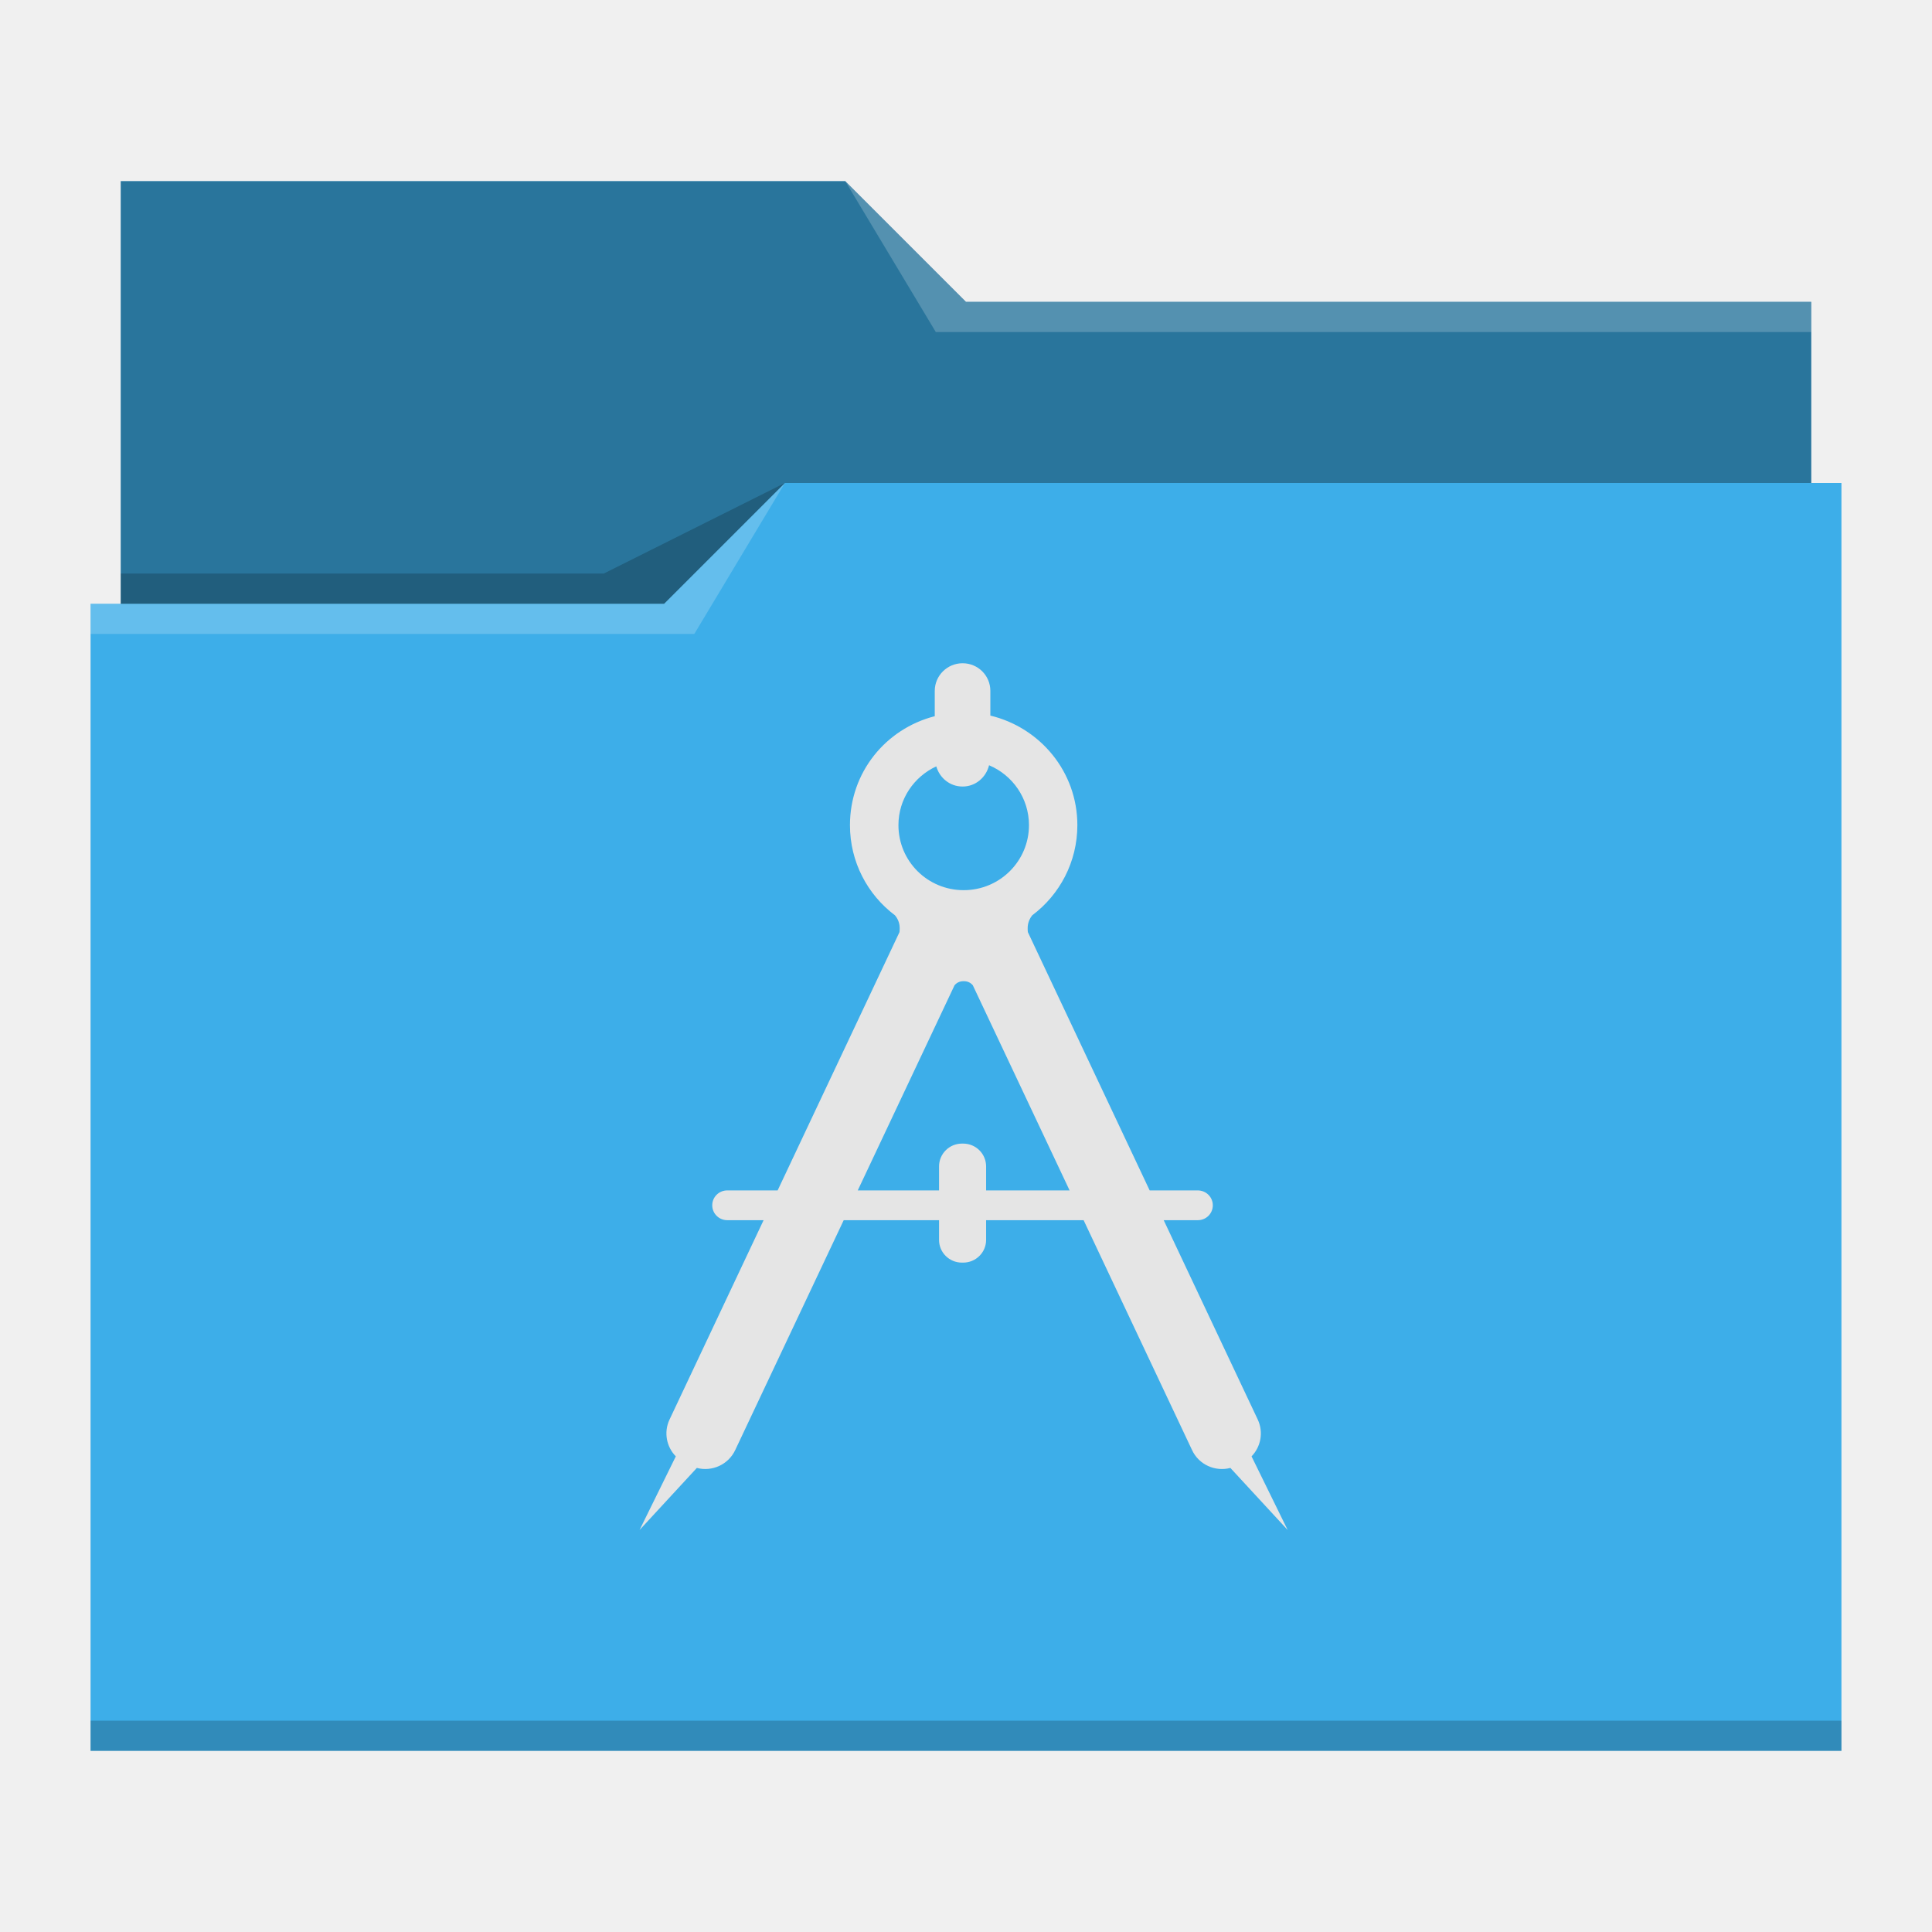
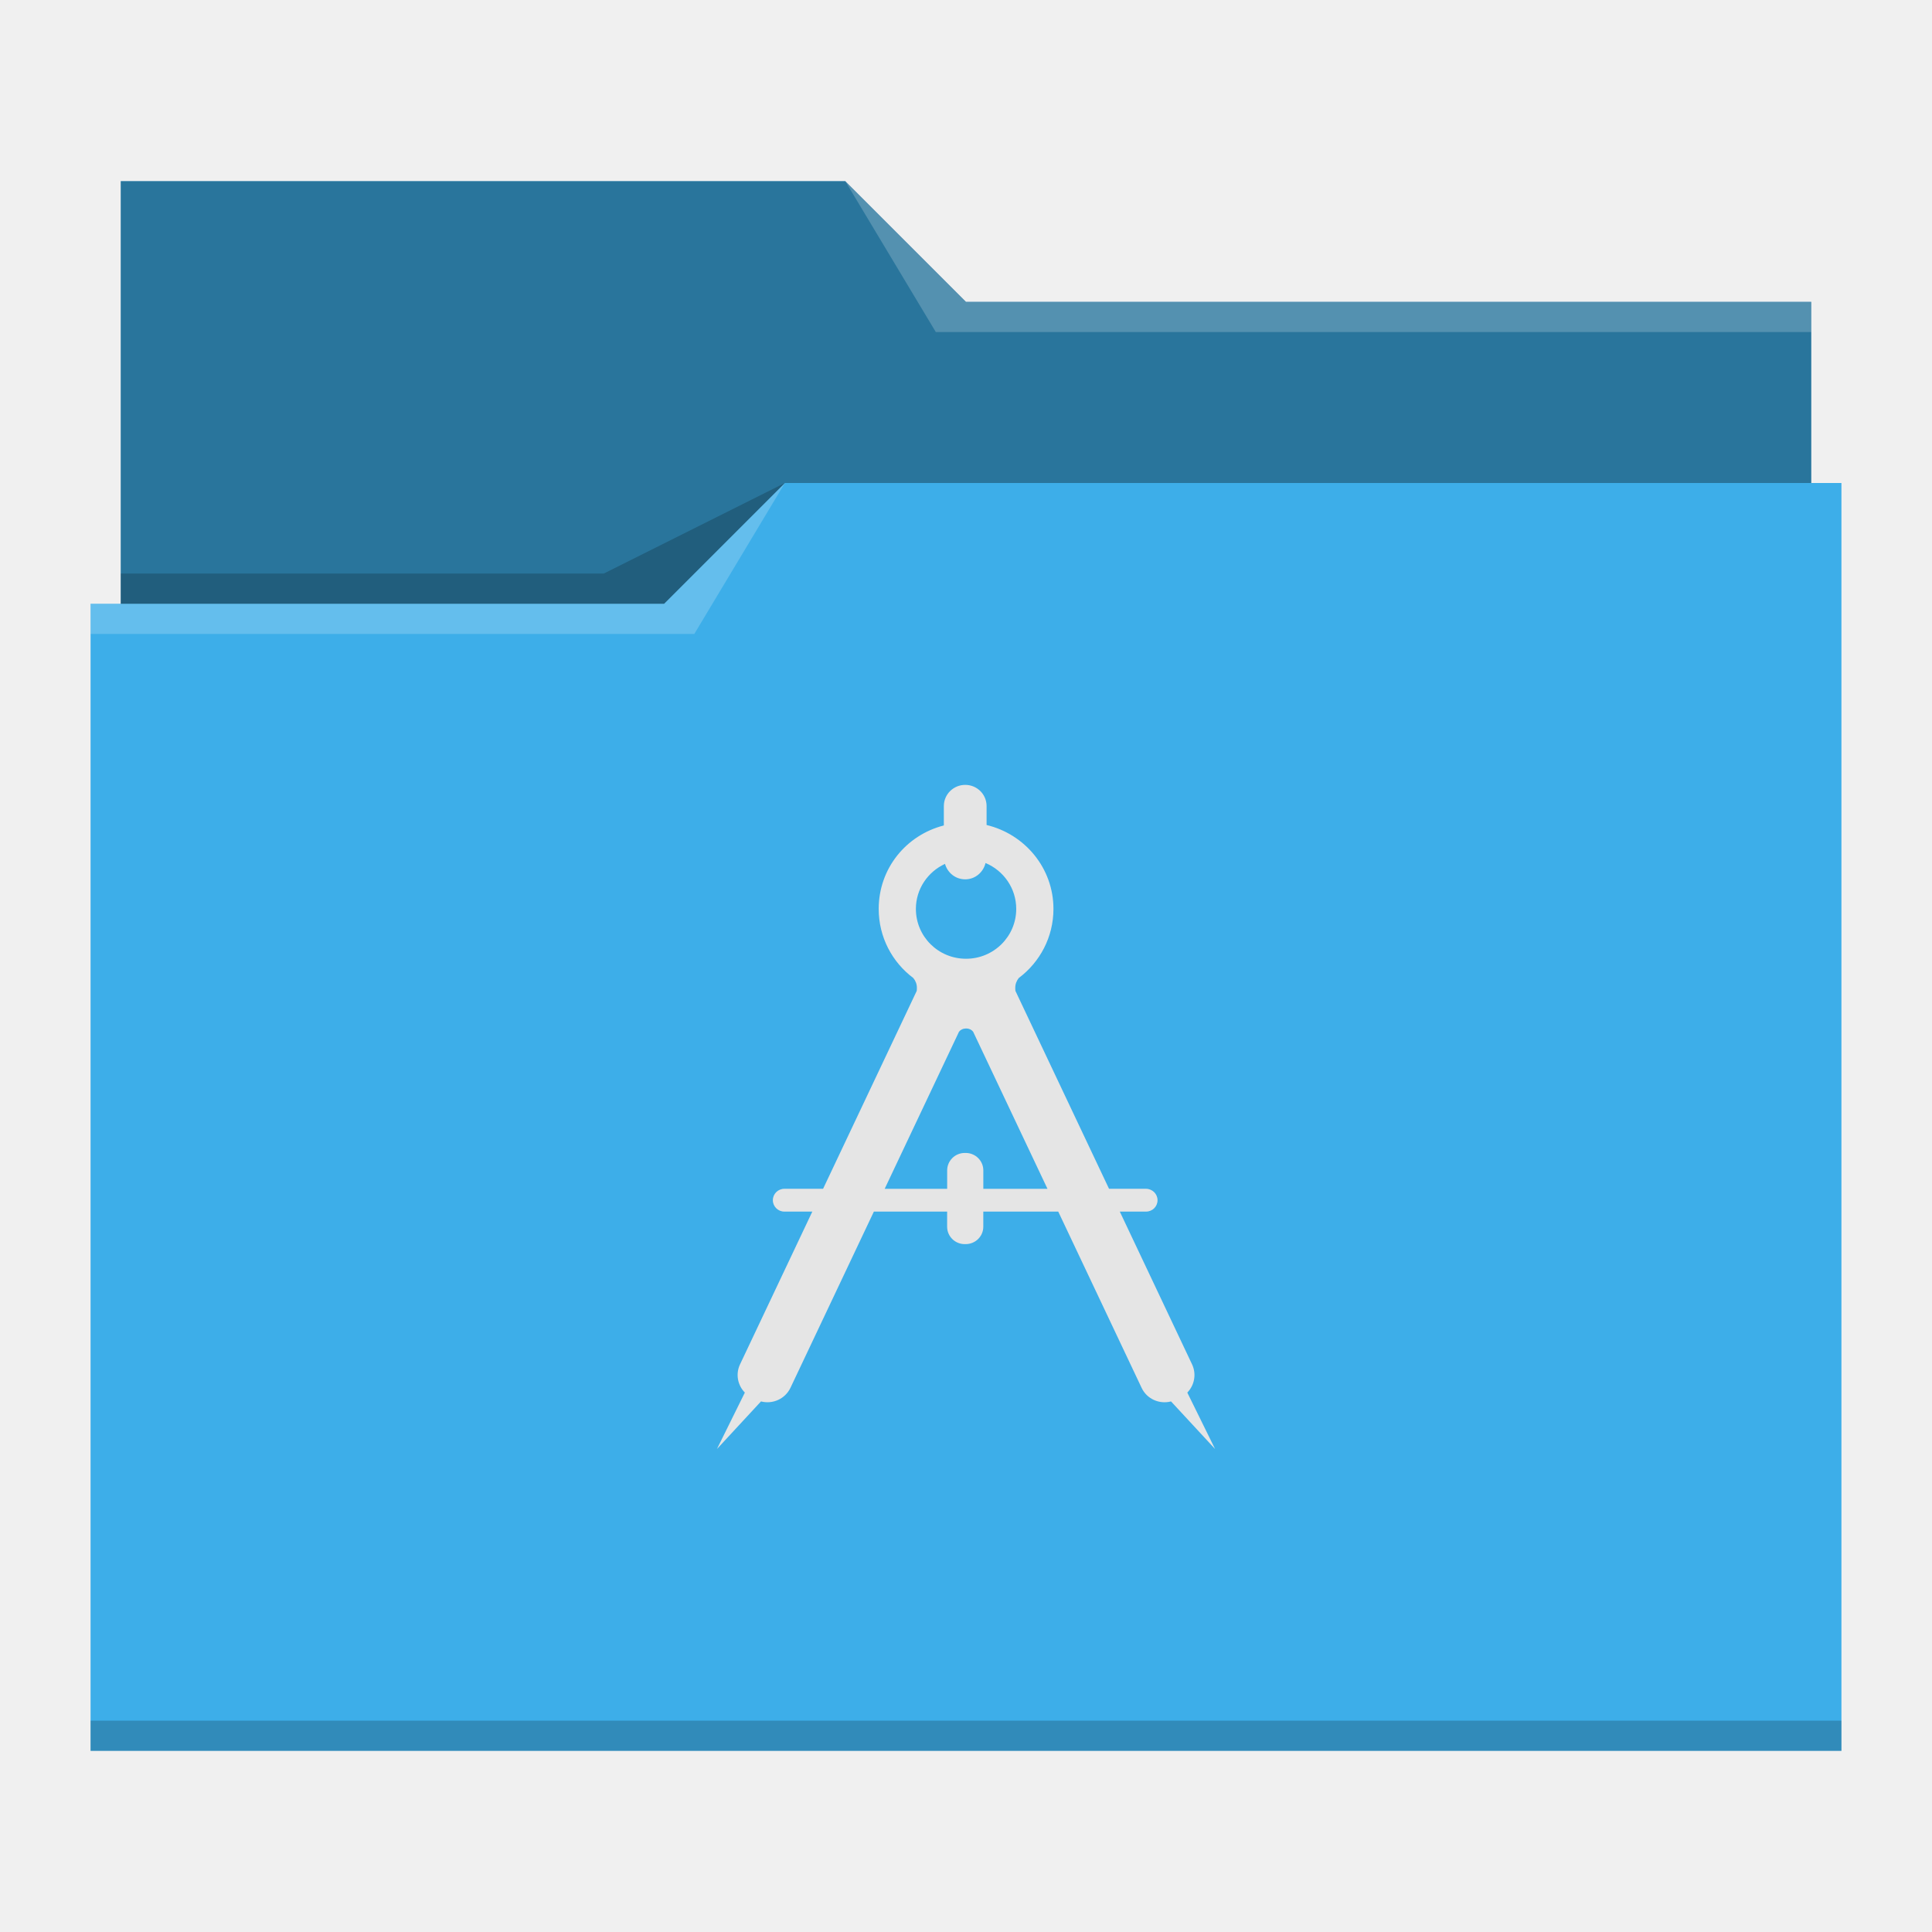
<svg xmlns="http://www.w3.org/2000/svg" viewBox="0 0 64 64" version="1.1" id="svg146">
  <defs id="defs3051">
    <style type="text/css" id="current-color-scheme">
      .ColorScheme-Text {
        color:#232629;
      }
      .ColorScheme-Highlight {
        color:#3daee9;
      }
      </style>
  </defs>
  <path style="fill:currentColor" d="M 4 6 L 4 11 L 4 20 L 3 20 L 3 21 L 3 21 C 3 21 3 21 3 21 L 3 57 L 3 58 L 4 58 L 60 58 L 61 58 L 61 57 L 61 21 L 61 21 L 61 16 L 60 16 L 60 11 C 60 11 60 11 60 11 L 60 11 L 60 10 L 32 10 L 28 6 L 4 6 z " class="ColorScheme-Highlight" id="path136" />
  <path style="fill-opacity:0.33" d="M 4 6 L 4 11 L 4 20 L 22 20 L 26 16 L 60 16 L 60 11 C 60 11 60 11 60 11 L 60 11 L 60 10 L 32 10 L 28 6 L 4 6 z " id="path138" />
  <path style="fill:#ffffff;fill-opacity:0.2" d="M 28 6 L 31 11 L 33 11 L 60 11 L 60 10 L 33 10 L 32 10 L 28 6 z M 26 16 L 22 20 L 3 20 L 3 21 L 23 21 L 26 16 z " id="path140" />
  <path style="fill-opacity:0.2;fill-rule:evenodd" d="M 26 16 L 20 19 L 4 19 L 4 20 L 22 20 L 26 16 z M 3 57 L 3 58 L 4 58 L 60 58 L 61 58 L 61 57 L 60 57 L 4 57 L 3 57 z " class="ColorScheme-Text" id="path142" />
-   <path style="fill:#e5e5e5;fill-opacity:1;stroke:none" d="M 31.887 21.971 C 31.38 21.971 30.965 22.38 30.965 22.887 L 30.965 23.725 C 29.331 24.144 28.156 25.593 28.156 27.334 C 28.156 28.553 28.738 29.638 29.646 30.32 C 29.743 30.435 29.803 30.579 29.803 30.74 C 29.803 30.787 29.803 30.833 29.797 30.877 L 25.76 39.434 L 24.09 39.434 C 23.817 39.434 23.594 39.653 23.594 39.926 L 23.594 39.928 C 23.594 40.2 23.817 40.42 24.09 40.42 L 25.295 40.42 L 22.178 47.027 C 21.981 47.446 22.079 47.931 22.387 48.244 L 21.186 50.684 L 23.084 48.627 C 23.588 48.759 24.127 48.519 24.355 48.035 L 27.949 40.42 L 31.107 40.42 L 31.107 41.074 C 31.107 41.49 31.446 41.826 31.865 41.826 L 31.906 41.826 C 32.325 41.826 32.666 41.49 32.666 41.074 L 32.666 40.42 L 35.896 40.42 L 39.488 48.035 C 39.714 48.522 40.257 48.759 40.758 48.627 L 42.656 50.684 L 41.459 48.244 C 41.764 47.931 41.862 47.449 41.666 47.027 L 38.549 40.42 L 39.68 40.42 C 39.955 40.42 40.176 40.2 40.176 39.928 C 40.176 39.655 39.955 39.436 39.68 39.434 L 38.084 39.434 L 34.049 30.877 C 34.043 30.833 34.043 30.787 34.043 30.74 C 34.043 30.582 34.102 30.435 34.195 30.32 C 35.104 29.638 35.689 28.553 35.689 27.334 C 35.689 25.569 34.459 24.102 32.807 23.705 L 32.807 22.887 C 32.807 22.38 32.397 21.971 31.887 21.971 z M 32.764 25.35 C 33.541 25.676 34.086 26.441 34.086 27.334 C 34.086 28.524 33.119 29.488 31.924 29.488 C 30.723 29.488 29.762 28.524 29.762 27.334 C 29.762 26.47 30.275 25.73 31.016 25.387 C 31.125 25.769 31.465 26.055 31.887 26.055 C 32.319 26.055 32.666 25.751 32.764 25.35 z M 31.906 32.504 L 31.924 32.504 L 31.941 32.504 C 32.059 32.504 32.162 32.559 32.227 32.641 L 35.432 39.434 L 32.666 39.434 L 32.666 38.639 C 32.666 38.22 32.325 37.883 31.906 37.883 L 31.865 37.883 C 31.446 37.883 31.107 38.223 31.107 38.639 L 31.107 39.434 L 28.414 39.434 L 31.619 32.641 C 31.687 32.556 31.789 32.504 31.906 32.504 z " class="ColorScheme-Text" id="path144" />
+   <path style="fill:#e5e5e5;fill-opacity:1;stroke:none;stroke-width:0.767" d="m 31.974,26 c -0.39,0 -0.708,0.313 -0.708,0.702 v 0.642 c -1.255,0.321 -2.158,1.431 -2.158,2.765 0,0.934 0.447,1.765 1.145,2.288 0.074,0.088 0.12,0.198 0.12,0.322 0,0.036 2.7e-5,0.071 -0.005,0.105 l -3.102,6.556 h -1.283 c -0.209,0 -0.381,0.168 -0.381,0.377 v 0.002 c 0,0.209 0.172,0.377 0.381,0.377 h 0.926 l -2.396,5.063 c -0.151,0.321 -0.076,0.692 0.161,0.932 L 23.75,48 l 1.459,-1.576 c 0.387,0.101 0.802,-0.083 0.977,-0.453 l 2.762,-5.835 h 2.427 v 0.501 c 0,0.319 0.26,0.576 0.582,0.576 h 0.032 c 0.322,0 0.584,-0.257 0.584,-0.576 v -0.501 h 2.483 l 2.76,5.835 c 0.173,0.373 0.591,0.554 0.976,0.453 l 1.459,1.576 -0.92,-1.869 c 0.234,-0.24 0.31,-0.609 0.159,-0.932 l -2.395,-5.063 h 0.869 c 0.212,0 0.381,-0.168 0.381,-0.377 0,-0.209 -0.17,-0.376 -0.381,-0.379 h -1.226 l -3.101,-6.556 c -0.005,-0.034 -0.005,-0.069 -0.005,-0.105 0,-0.121 0.045,-0.234 0.117,-0.322 0.698,-0.523 1.148,-1.354 1.148,-2.288 0,-1.352 -0.946,-2.476 -2.215,-2.78 V 26.702 c 0,-0.388 -0.315,-0.702 -0.707,-0.702 z m 0.674,2.589 c 0.597,0.25 1.016,0.836 1.016,1.52 0,0.911 -0.743,1.651 -1.662,1.651 -0.923,0 -1.662,-0.739 -1.662,-1.651 0,-0.662 0.395,-1.229 0.964,-1.492 0.084,0.293 0.345,0.512 0.669,0.512 0.332,0 0.599,-0.232 0.674,-0.54 z m -0.659,5.482 h 0.014 0.014 c 0.09,0 0.17,0.042 0.219,0.105 l 2.463,5.205 h -2.125 v -0.609 c 0,-0.321 -0.262,-0.579 -0.584,-0.579 h -0.032 c -0.322,10e-7 -0.582,0.26 -0.582,0.579 v 0.609 h -2.07 l 2.463,-5.205 c 0.052,-0.065 0.131,-0.105 0.221,-0.105 z" class="ColorScheme-Text" id="path144" />
</svg>
